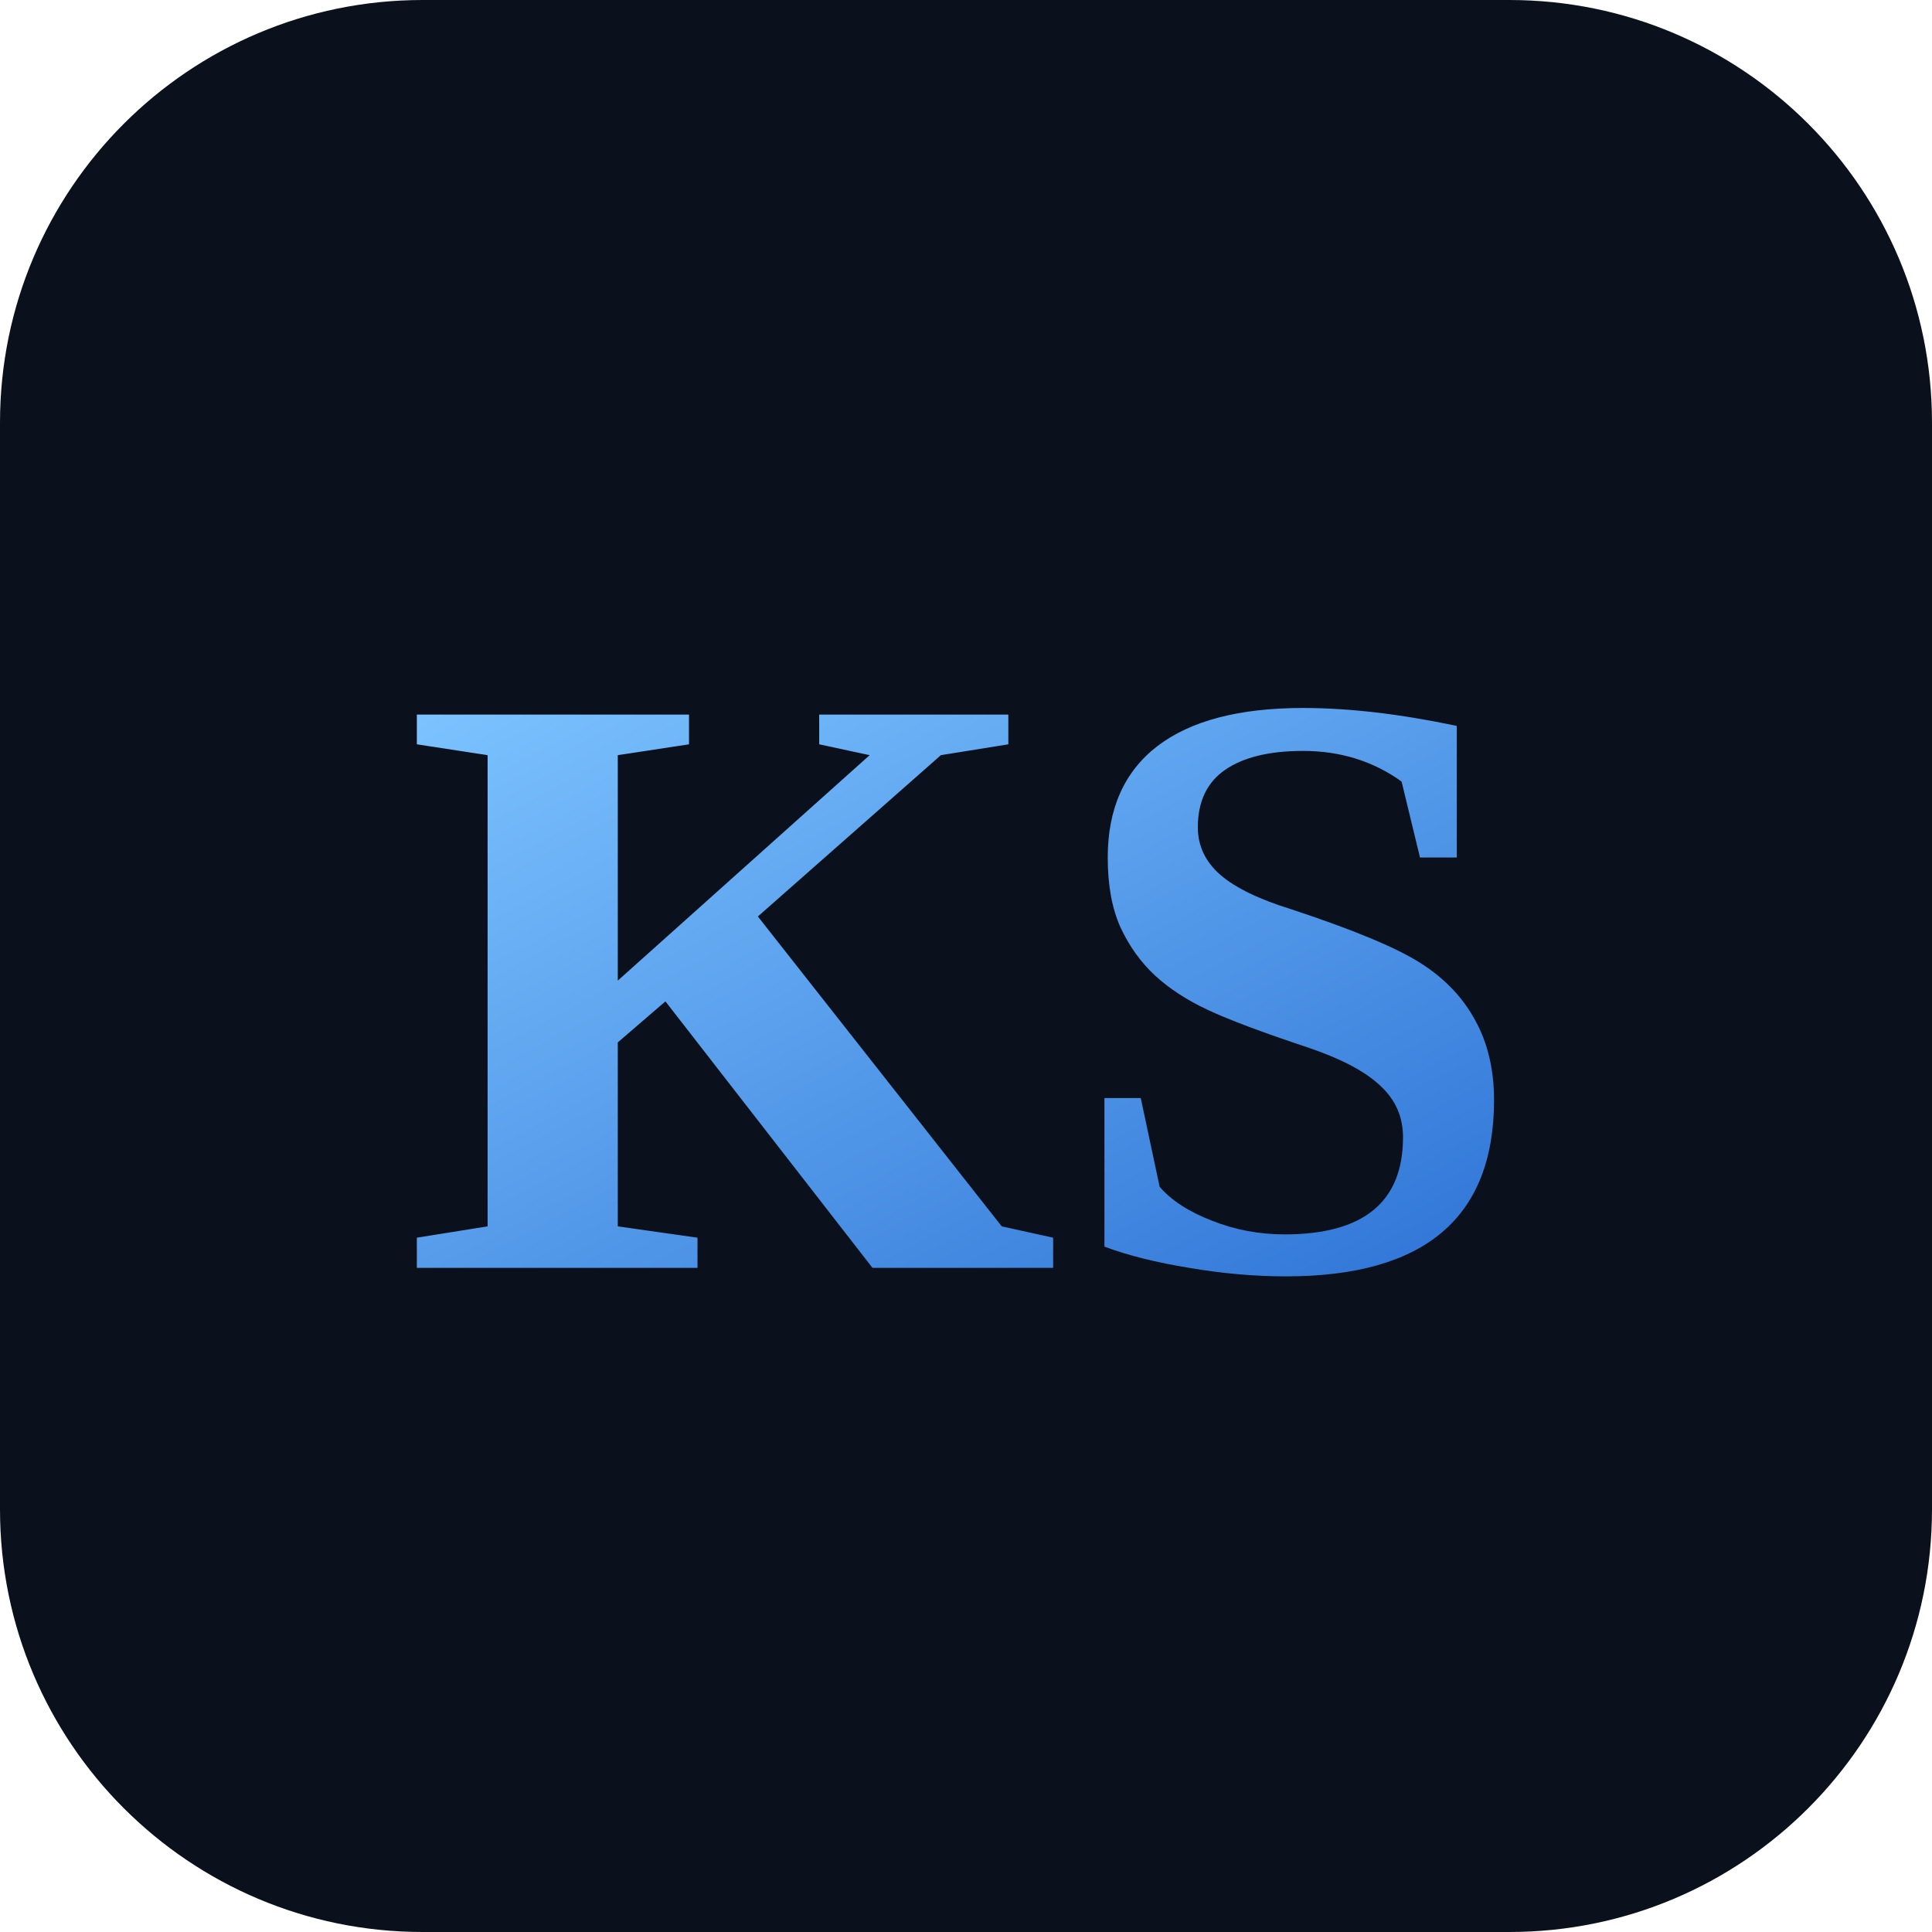
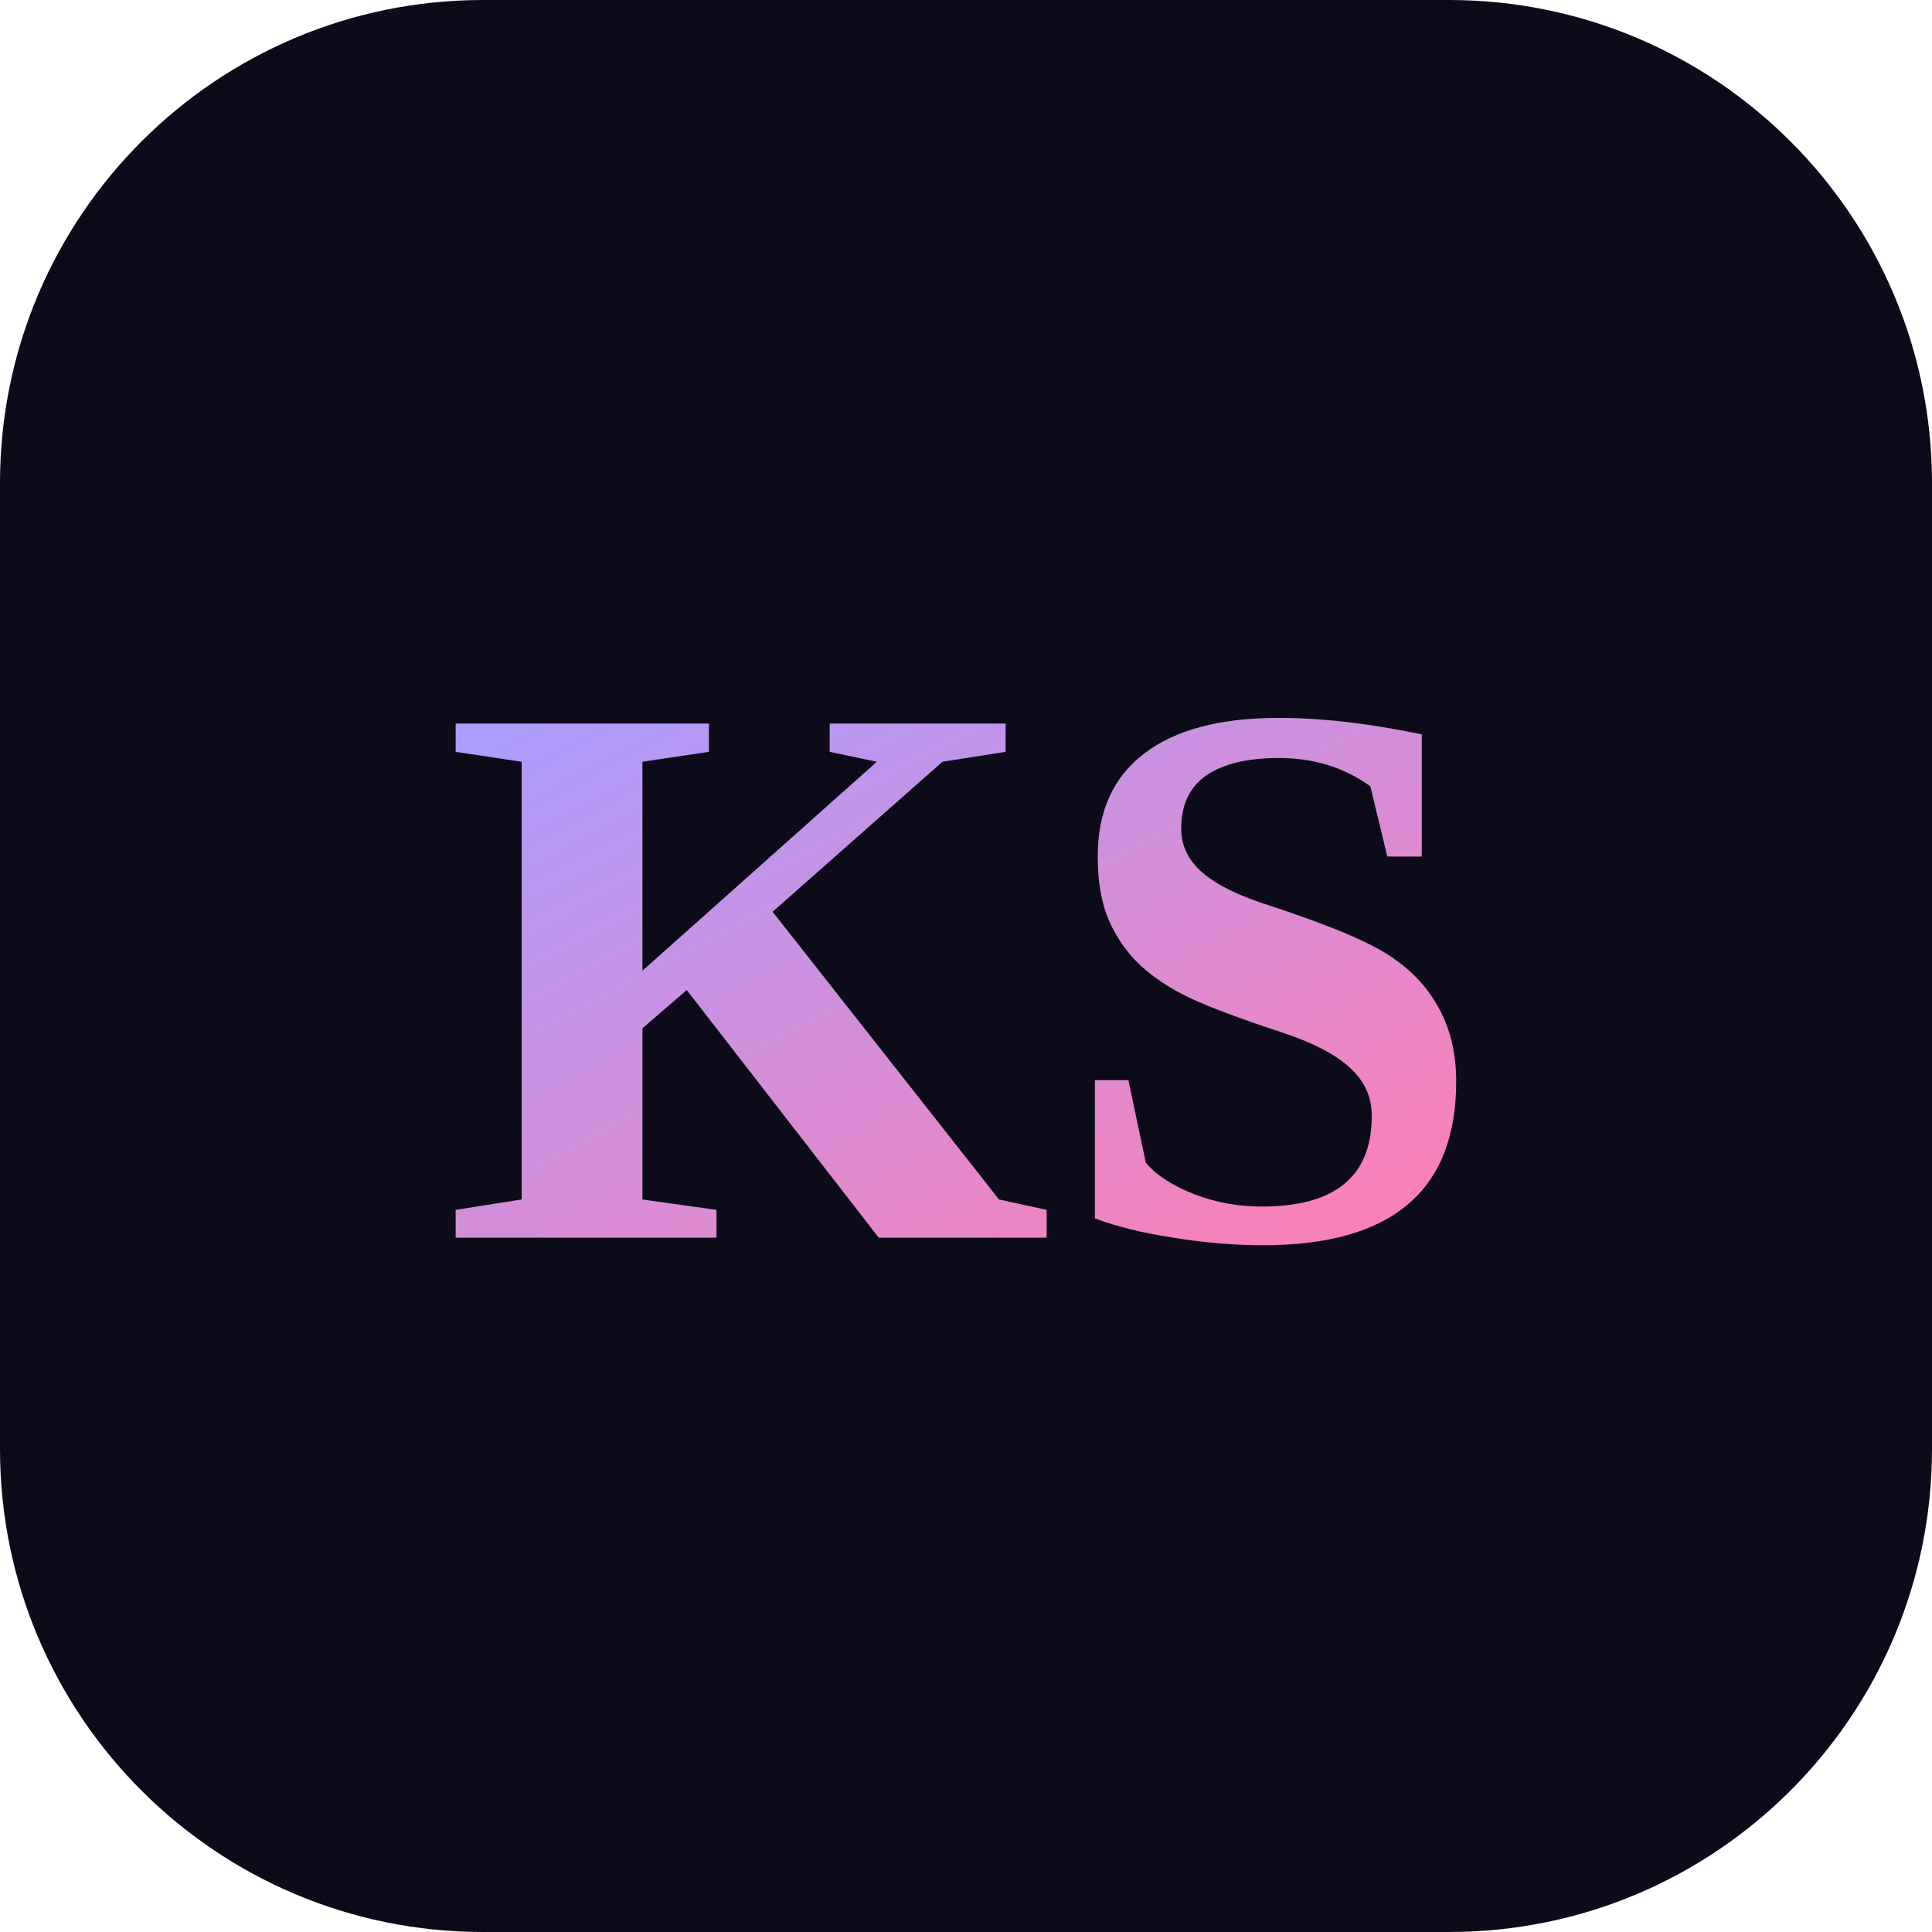
<svg xmlns="http://www.w3.org/2000/svg" viewBox="0 0 64 64">
  <defs>
    <linearGradient id="g" x1="0" y1="0" x2="1" y2="1">
-       <stop offset="0%" stop-color="#7cc3ff" />
-       <stop offset="100%" stop-color="#2f74d6" />
+       <stop offset="0%" stop-color="#a99dff" />
+       <stop offset="100%" stop-color="#ff7eb3" />
    </linearGradient>
  </defs>
-   <rect width="64" height="64" rx="14" fill="#0b111c" />
-   <text x="32" y="42" font-family="Georgia, 'Times New Roman', serif" font-size="28" font-weight="700" fill="url(#g)" text-anchor="middle">KS</text>
+   <rect width="64" height="64" rx="16" fill="#0d0b1a" />
+   <text x="32" y="41" font-family="Georgia, 'Times New Roman', serif" font-size="26" font-weight="700" fill="url(#g)" text-anchor="middle">KS</text>
</svg>
